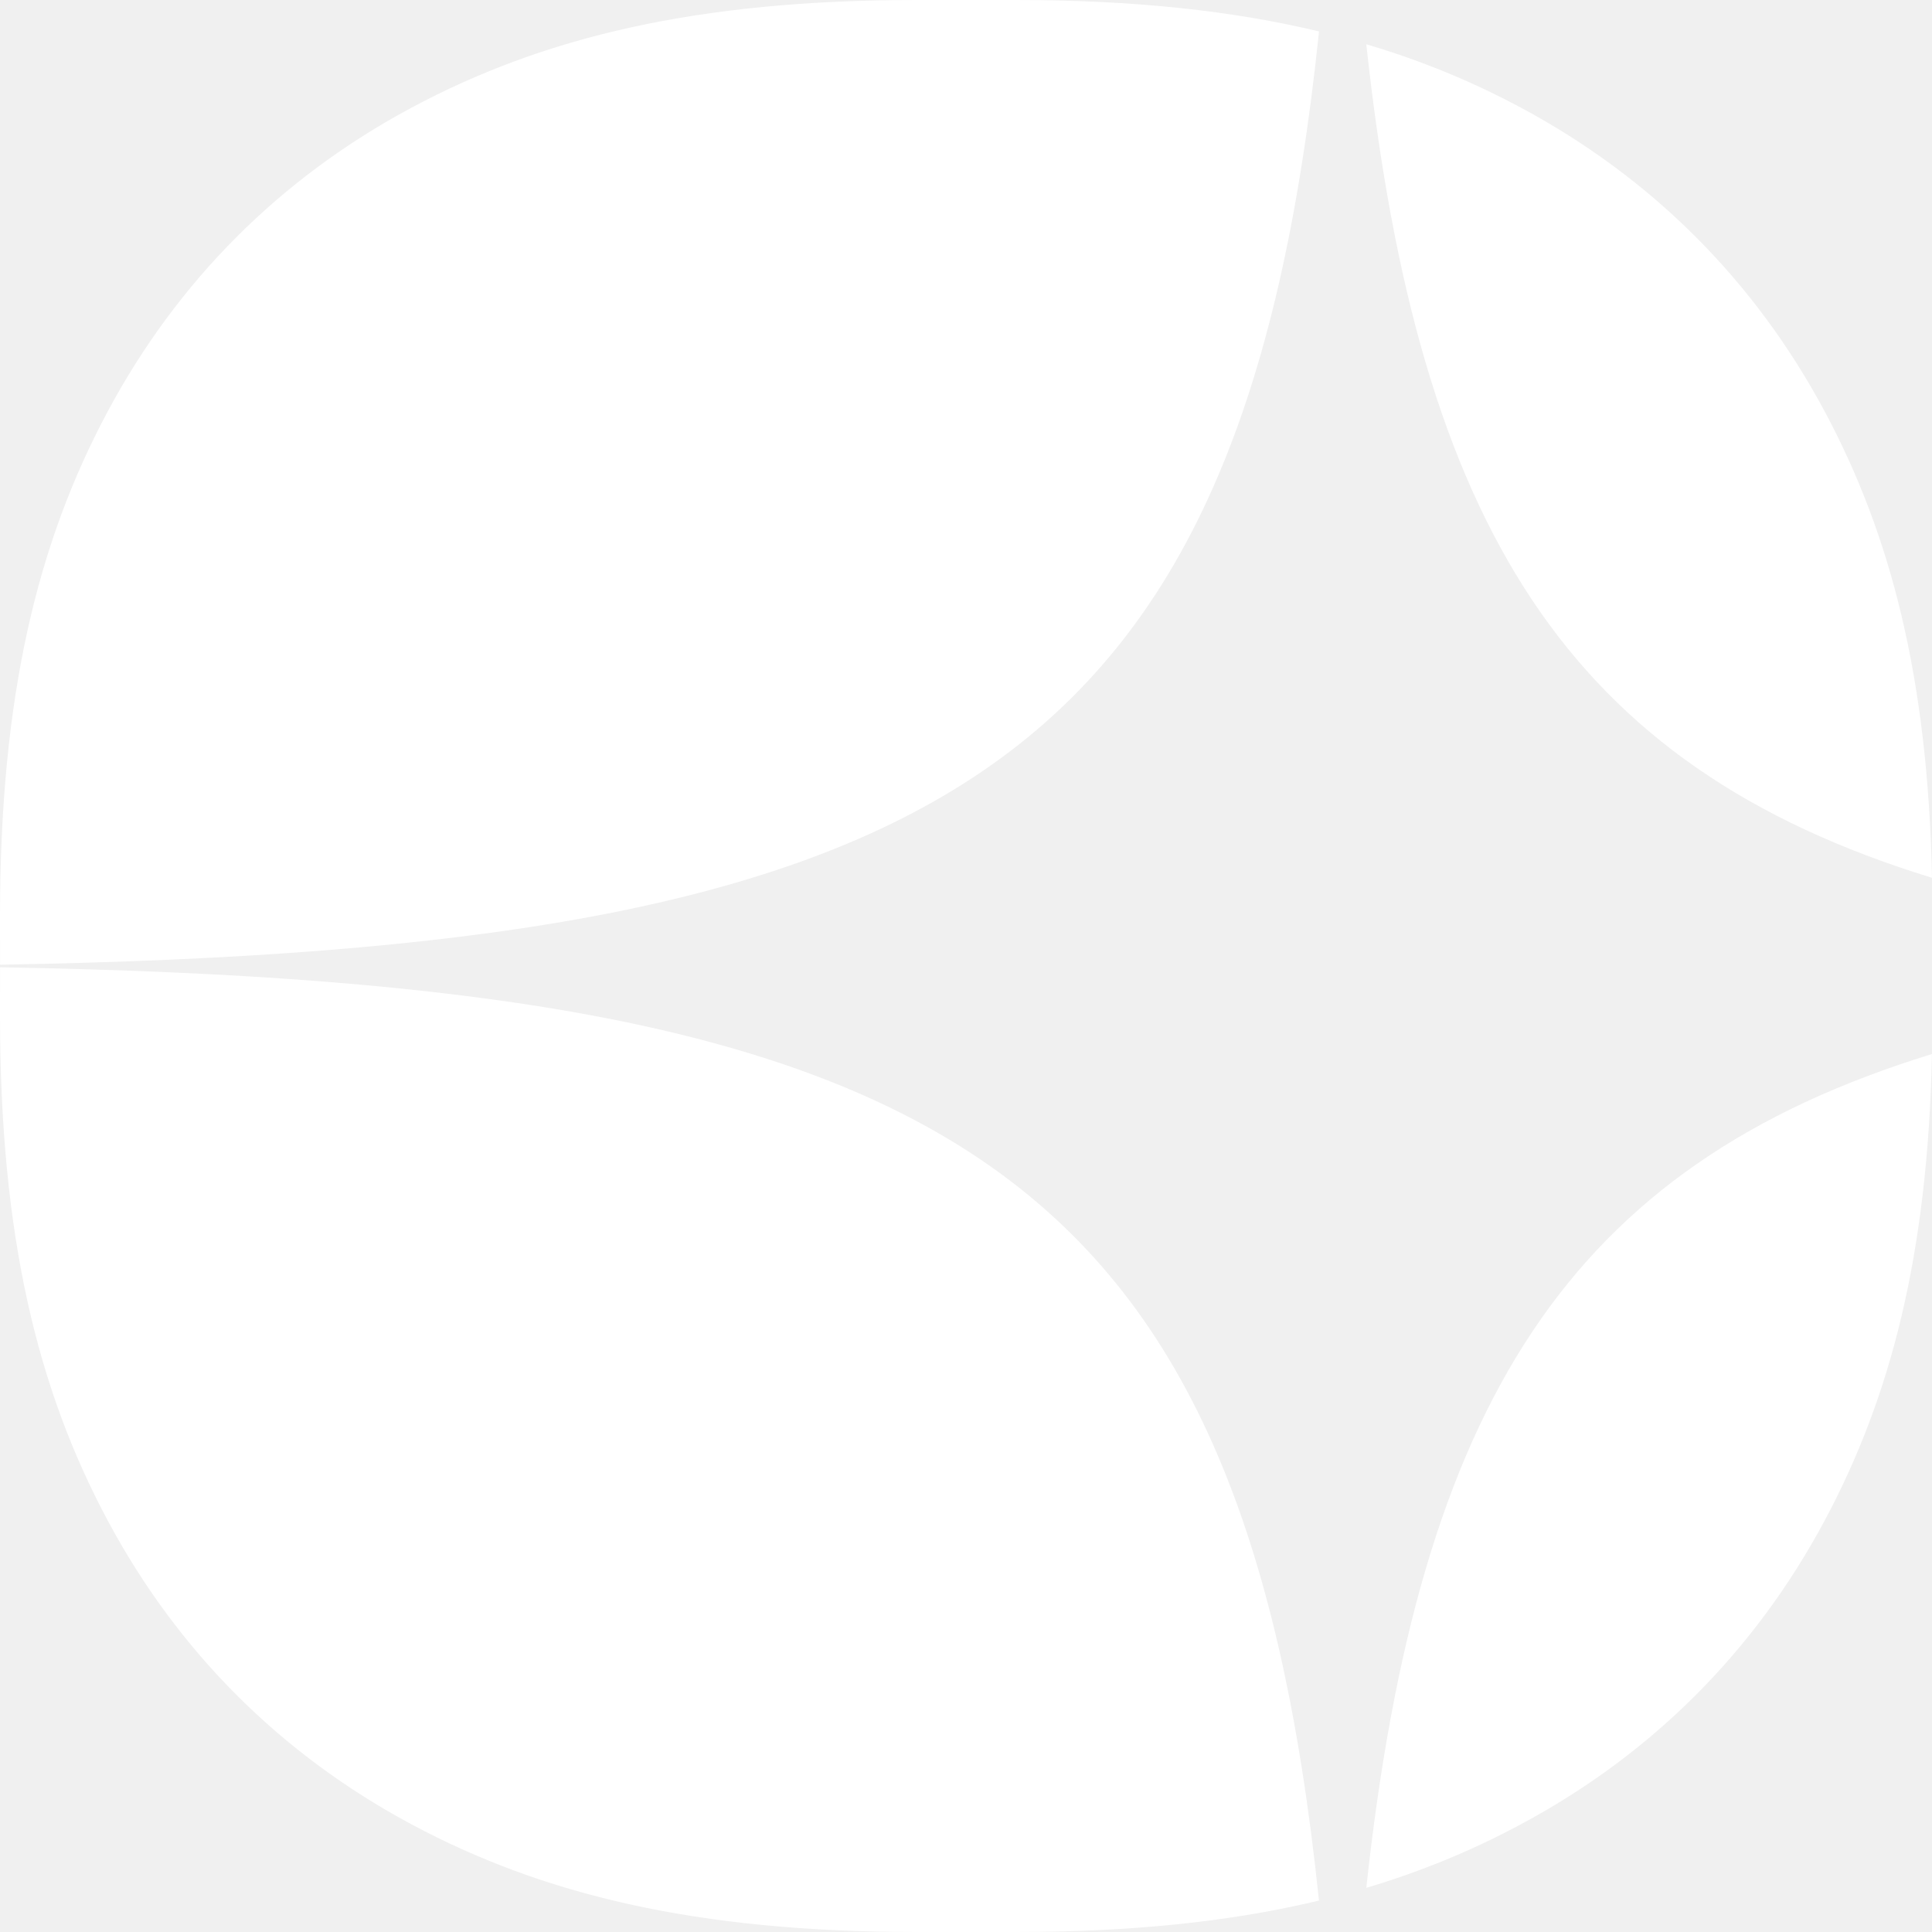
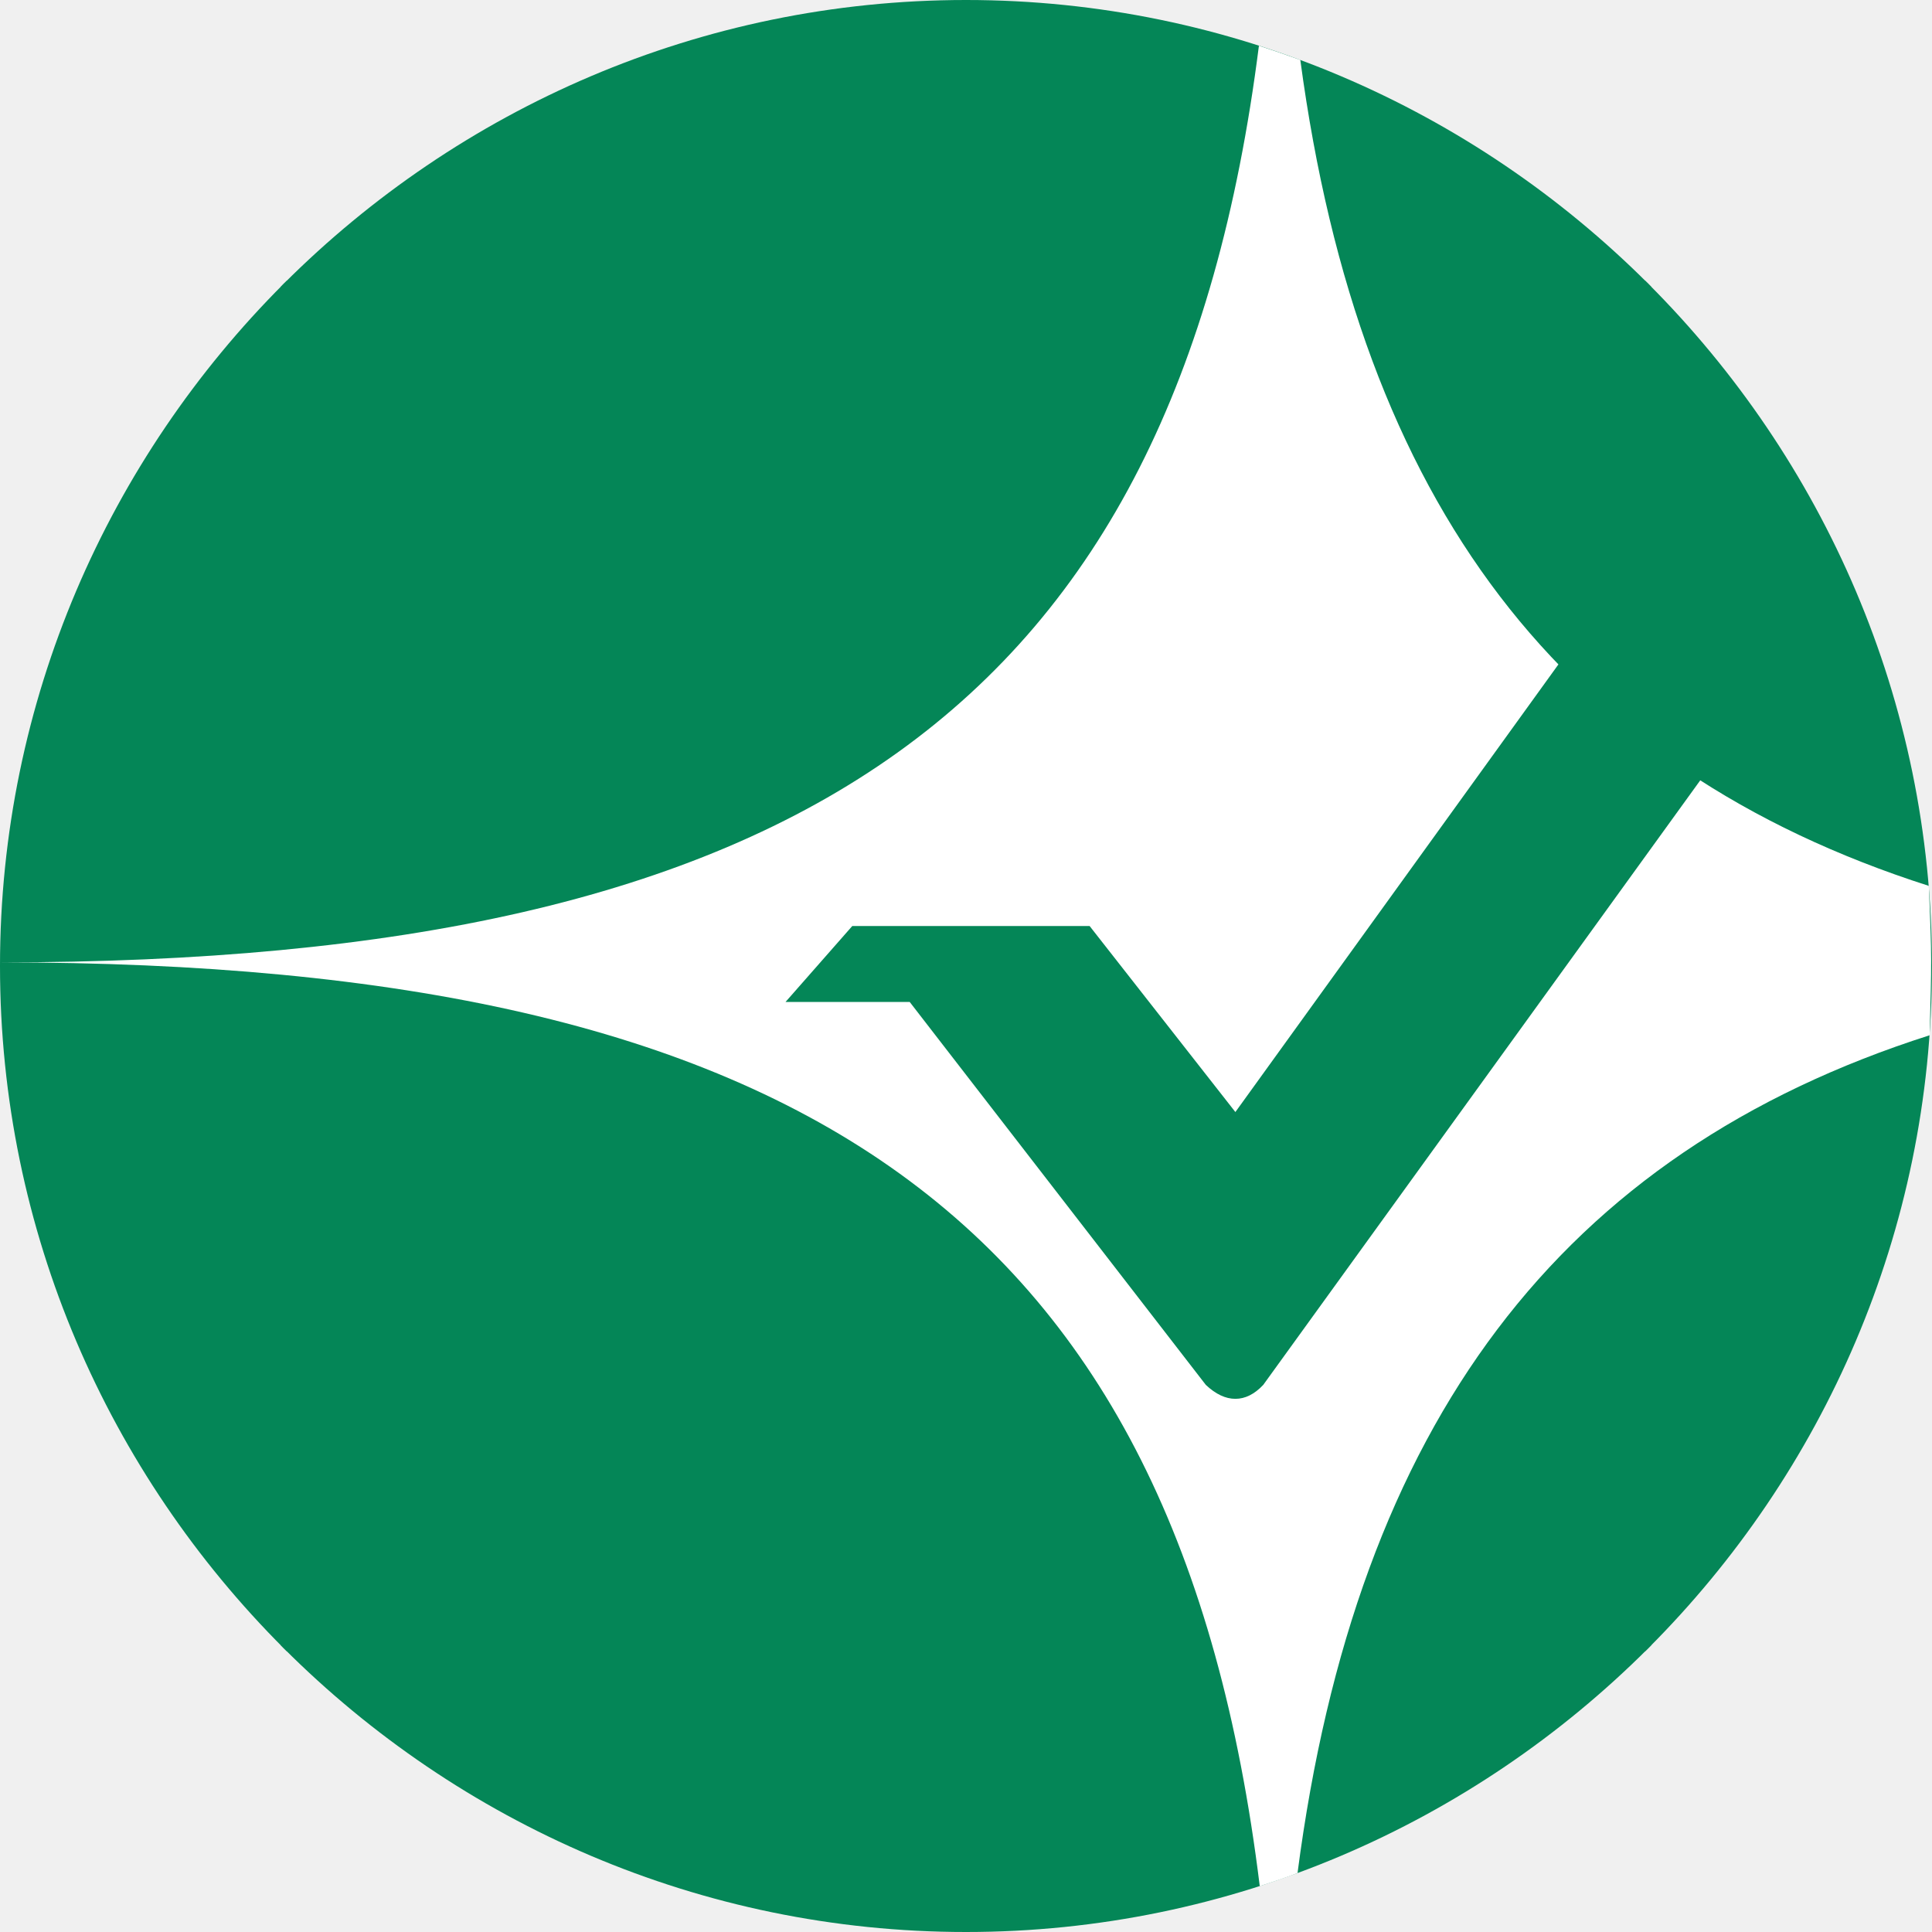
- <svg xmlns="http://www.w3.org/2000/svg" width="36" height="36">
-   <path d="M24.577 35.414l-.14.033c-1.577.365-3.374.553-5.51.553H17.08c-4.107 0-6.962-.696-9.406-2.003-2.445-1.308-4.363-3.226-5.67-5.67C.695 25.881 0 23.026 0 18.92l.001-.896c17.547.302 23.139 3.56 24.576 17.39zm9.427-7.088c-1.307 2.445-3.226 4.363-5.67 5.67-.89.477-1.835.872-2.875 1.181.974-8.991 3.754-13.454 10.54-15.536-.077 3.726-.766 6.387-1.995 8.685zM18.928 0c2.2 0 4.04.2 5.65.586-1.439 13.83-7.03 17.088-24.577 17.39L0 17.08c0-4.107.696-6.962 2.003-9.406 1.308-2.445 3.226-4.363 5.67-5.67C10.119.695 12.974 0 17.08 0h1.848zm9.406 2.003c2.444 1.308 4.363 3.226 5.67 5.67 1.23 2.299 1.918 4.96 1.996 8.683-6.787-2.08-9.567-6.542-10.541-15.531 1.04.307 1.985.702 2.875 1.178z" fill="#FFF" fill-rule="evenodd" />
+ <svg xmlns="http://www.w3.org/2000/svg" xml:space="preserve" width="112px" height="112px" version="1.1" style="shape-rendering:geometricPrecision; text-rendering:geometricPrecision; image-rendering:optimizeQuality; fill-rule:evenodd; clip-rule:evenodd" viewBox="0 0 138.64 138.64">
+   <defs>
+     <style type="text/css">
+    
+     .str0 {stroke:#048657;stroke-width:0.65;stroke-miterlimit:22.926}
+     .fil0 {fill:none}
+     .fil1 {fill:#048657}
+     .fil3 {fill:#048657}
+     .fil2 {fill:white}
+    
+   </style>
+     <clipPath id="id0">
+       <path d="M69.32 0l0 0c38.13,0 69.32,31.19 69.32,69.32l0 0c0,38.13 -31.19,69.32 -69.32,69.32l0 0c-38.13,0 -69.32,-31.19 -69.32,-69.32l0 0c0,-38.13 31.19,-69.32 69.32,-69.32z" />
+     </clipPath>
+     <clipPath id="id1">
+       <path d="M69.32 0l0 0c38.13,0 69.32,31.19 69.32,69.32l0 0c0,38.13 -31.19,69.32 -69.32,69.32l0 0c-38.13,0 -69.32,-31.19 -69.32,-69.32l0 0c0,-38.13 31.19,-69.32 69.32,-69.32z" />
+     </clipPath>
+   </defs>
+   <g id="Layer_x0020_1">
+     <g id="_1949029058112">
+       <path class="fil0" d="M69.32 0l0 0c38.13,0 69.32,31.19 69.32,69.32l0 0c0,38.13 -31.19,69.32 -69.32,69.32l0 0c-38.13,0 -69.32,-31.19 -69.32,-69.32l0 0c0,-38.13 31.19,-69.32 69.32,-69.32z" />
+       <path id="1" class="fil1" d="M69.32 0l0 0c38.13,0 69.32,31.19 69.32,69.32l0 0c0,38.13 -31.19,69.32 -69.32,69.32l0 0c-38.13,0 -69.32,-31.19 -69.32,-69.32l0 0c0,-38.13 31.19,-69.32 69.32,-69.32z" />
+       <g style="clip-path:url(#id0)">
+    </g>
+       <g style="clip-path:url(#id1)">
+         <path id="2" class="fil0 str0" d="M0 0l138.64 138.64m0 -138.64l-138.64 138.64" />
+       </g>
+       <path class="fil2" d="M90.34 3.28c1,0.33 1.98,0.66 2.97,1.02 4.29,31.97 18.83,50.86 45.1,59.27 0.23,5.32 0.2,5.36 0.06,10.72 -26.46,8.45 -41.14,27.78 -45.36,60.12 -0.93,0.37 -1.75,0.62 -2.71,0.94 -5.9,-47.95 -32.85,-66.29 -90.4,-66.29 57.34,0 84.31,-18.23 90.34,-65.78z" />
+       <path id="Path-2-Copy-6" class="fil3" d="M56.37 71.9l4.79 -5.45 17.03 0 10.46 13.35 27.38 -37.94c1.63,1.46 3.15,3.13 4.56,5 1.42,1.88 2.64,3.88 3.68,6.01l-33.62 46.51c-0.63,0.67 -1.3,1 -2,1 -0.7,0 -1.41,-0.33 -2.12,-1l-21.25 -27.48 -8.91 0z" />
+     </g>
+   </g>
</svg>
